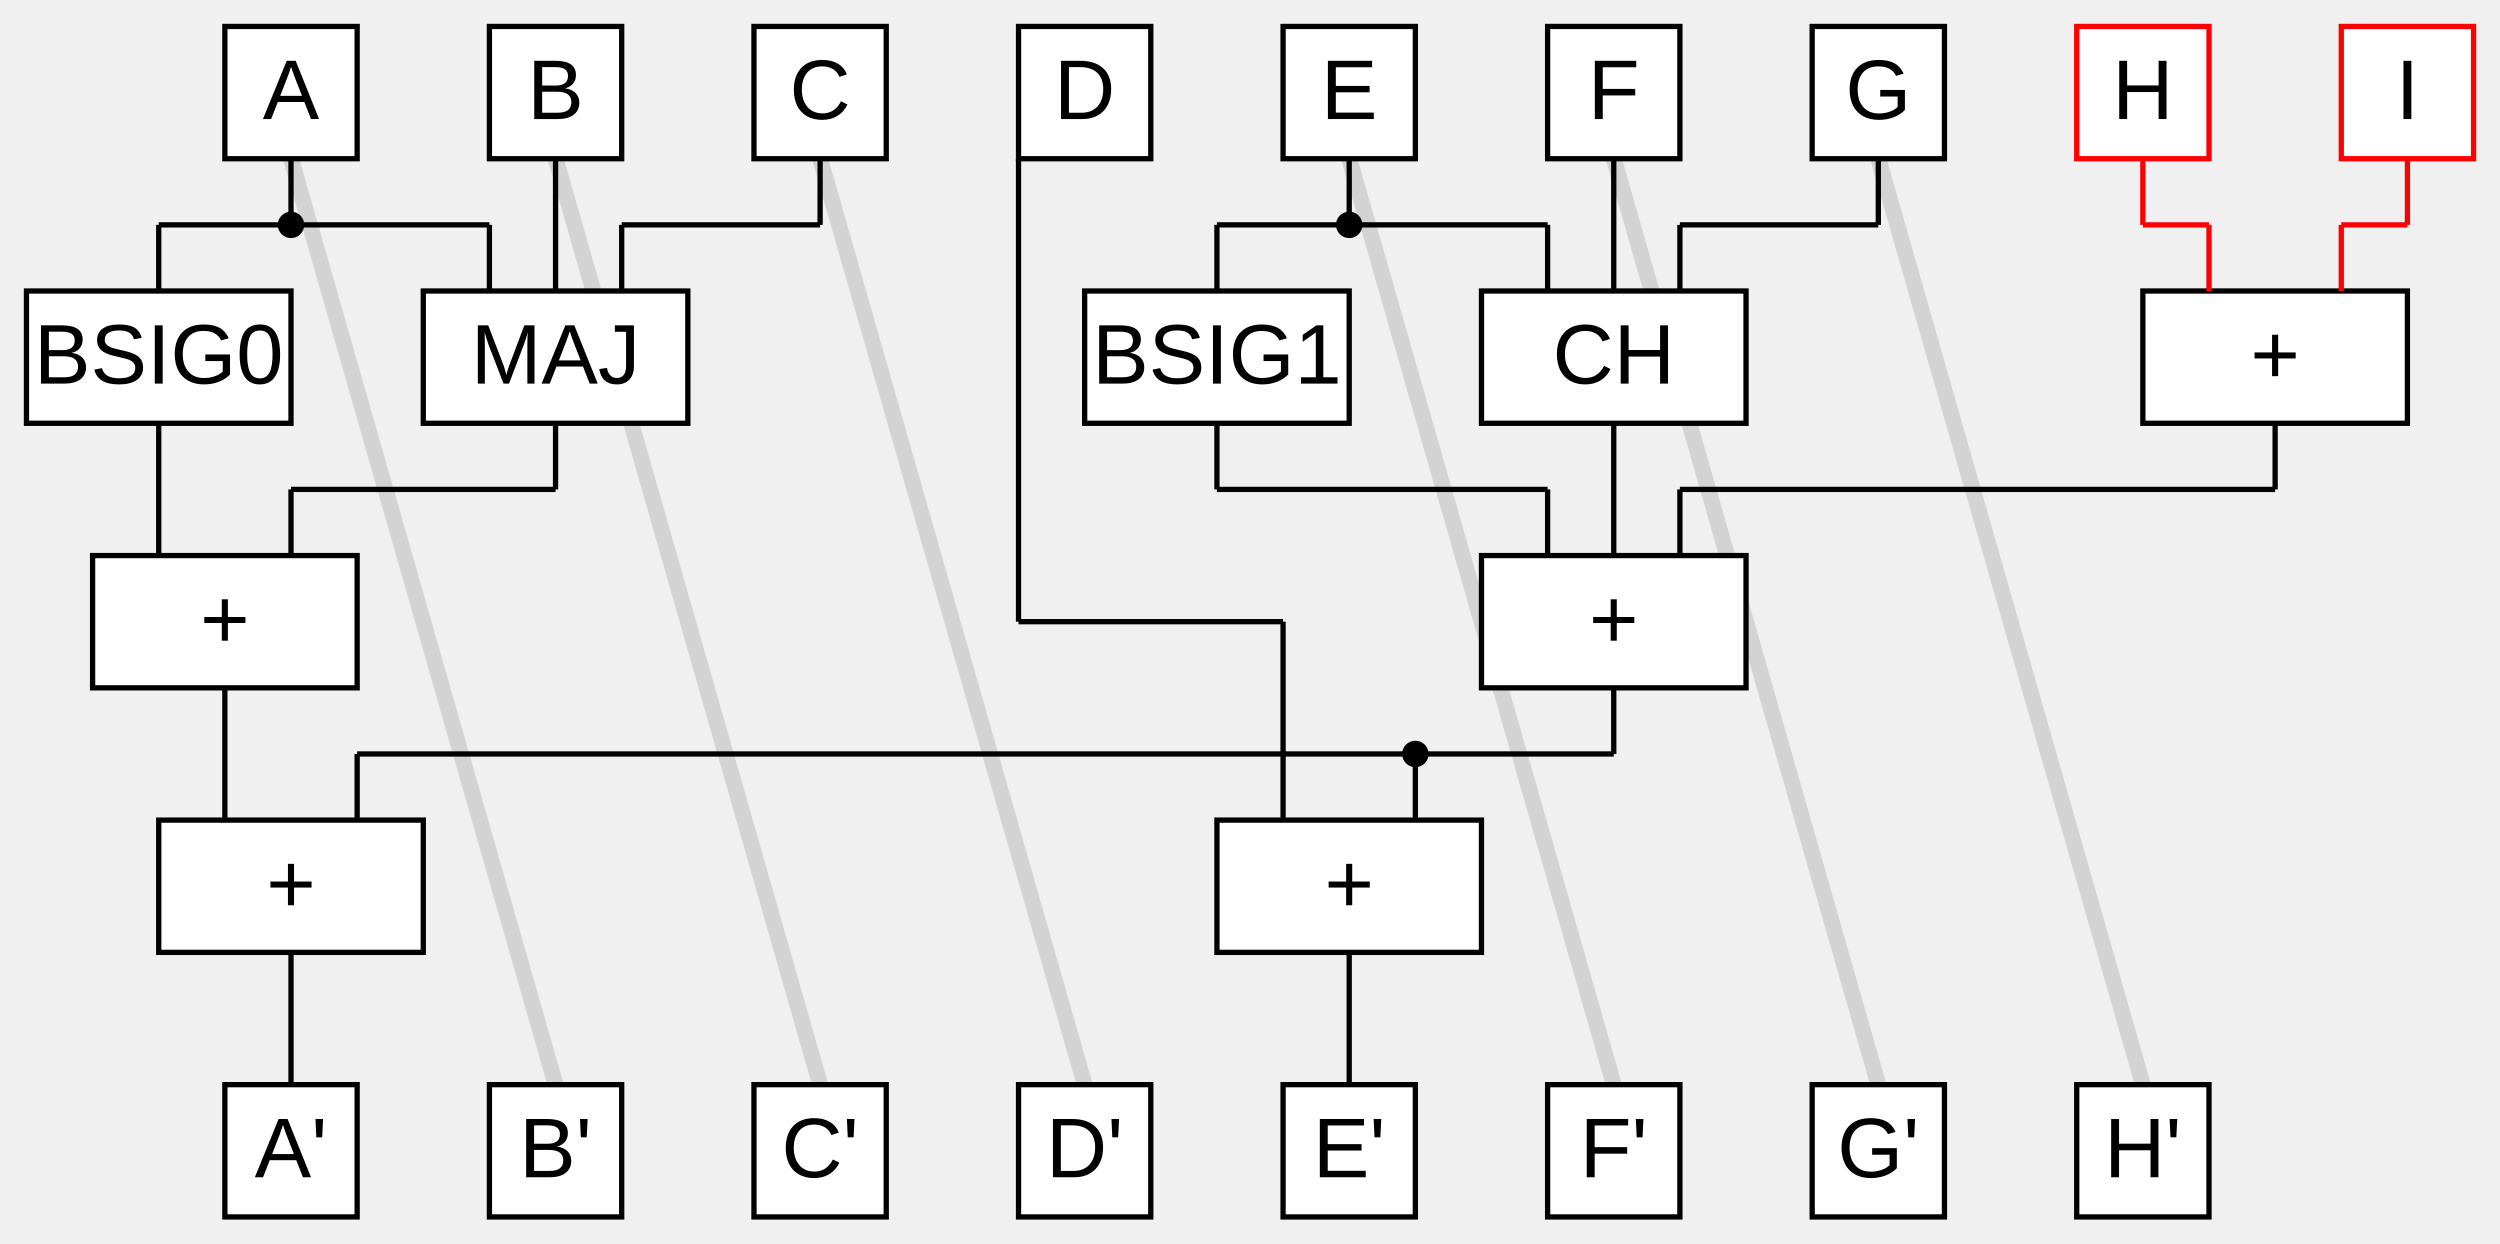
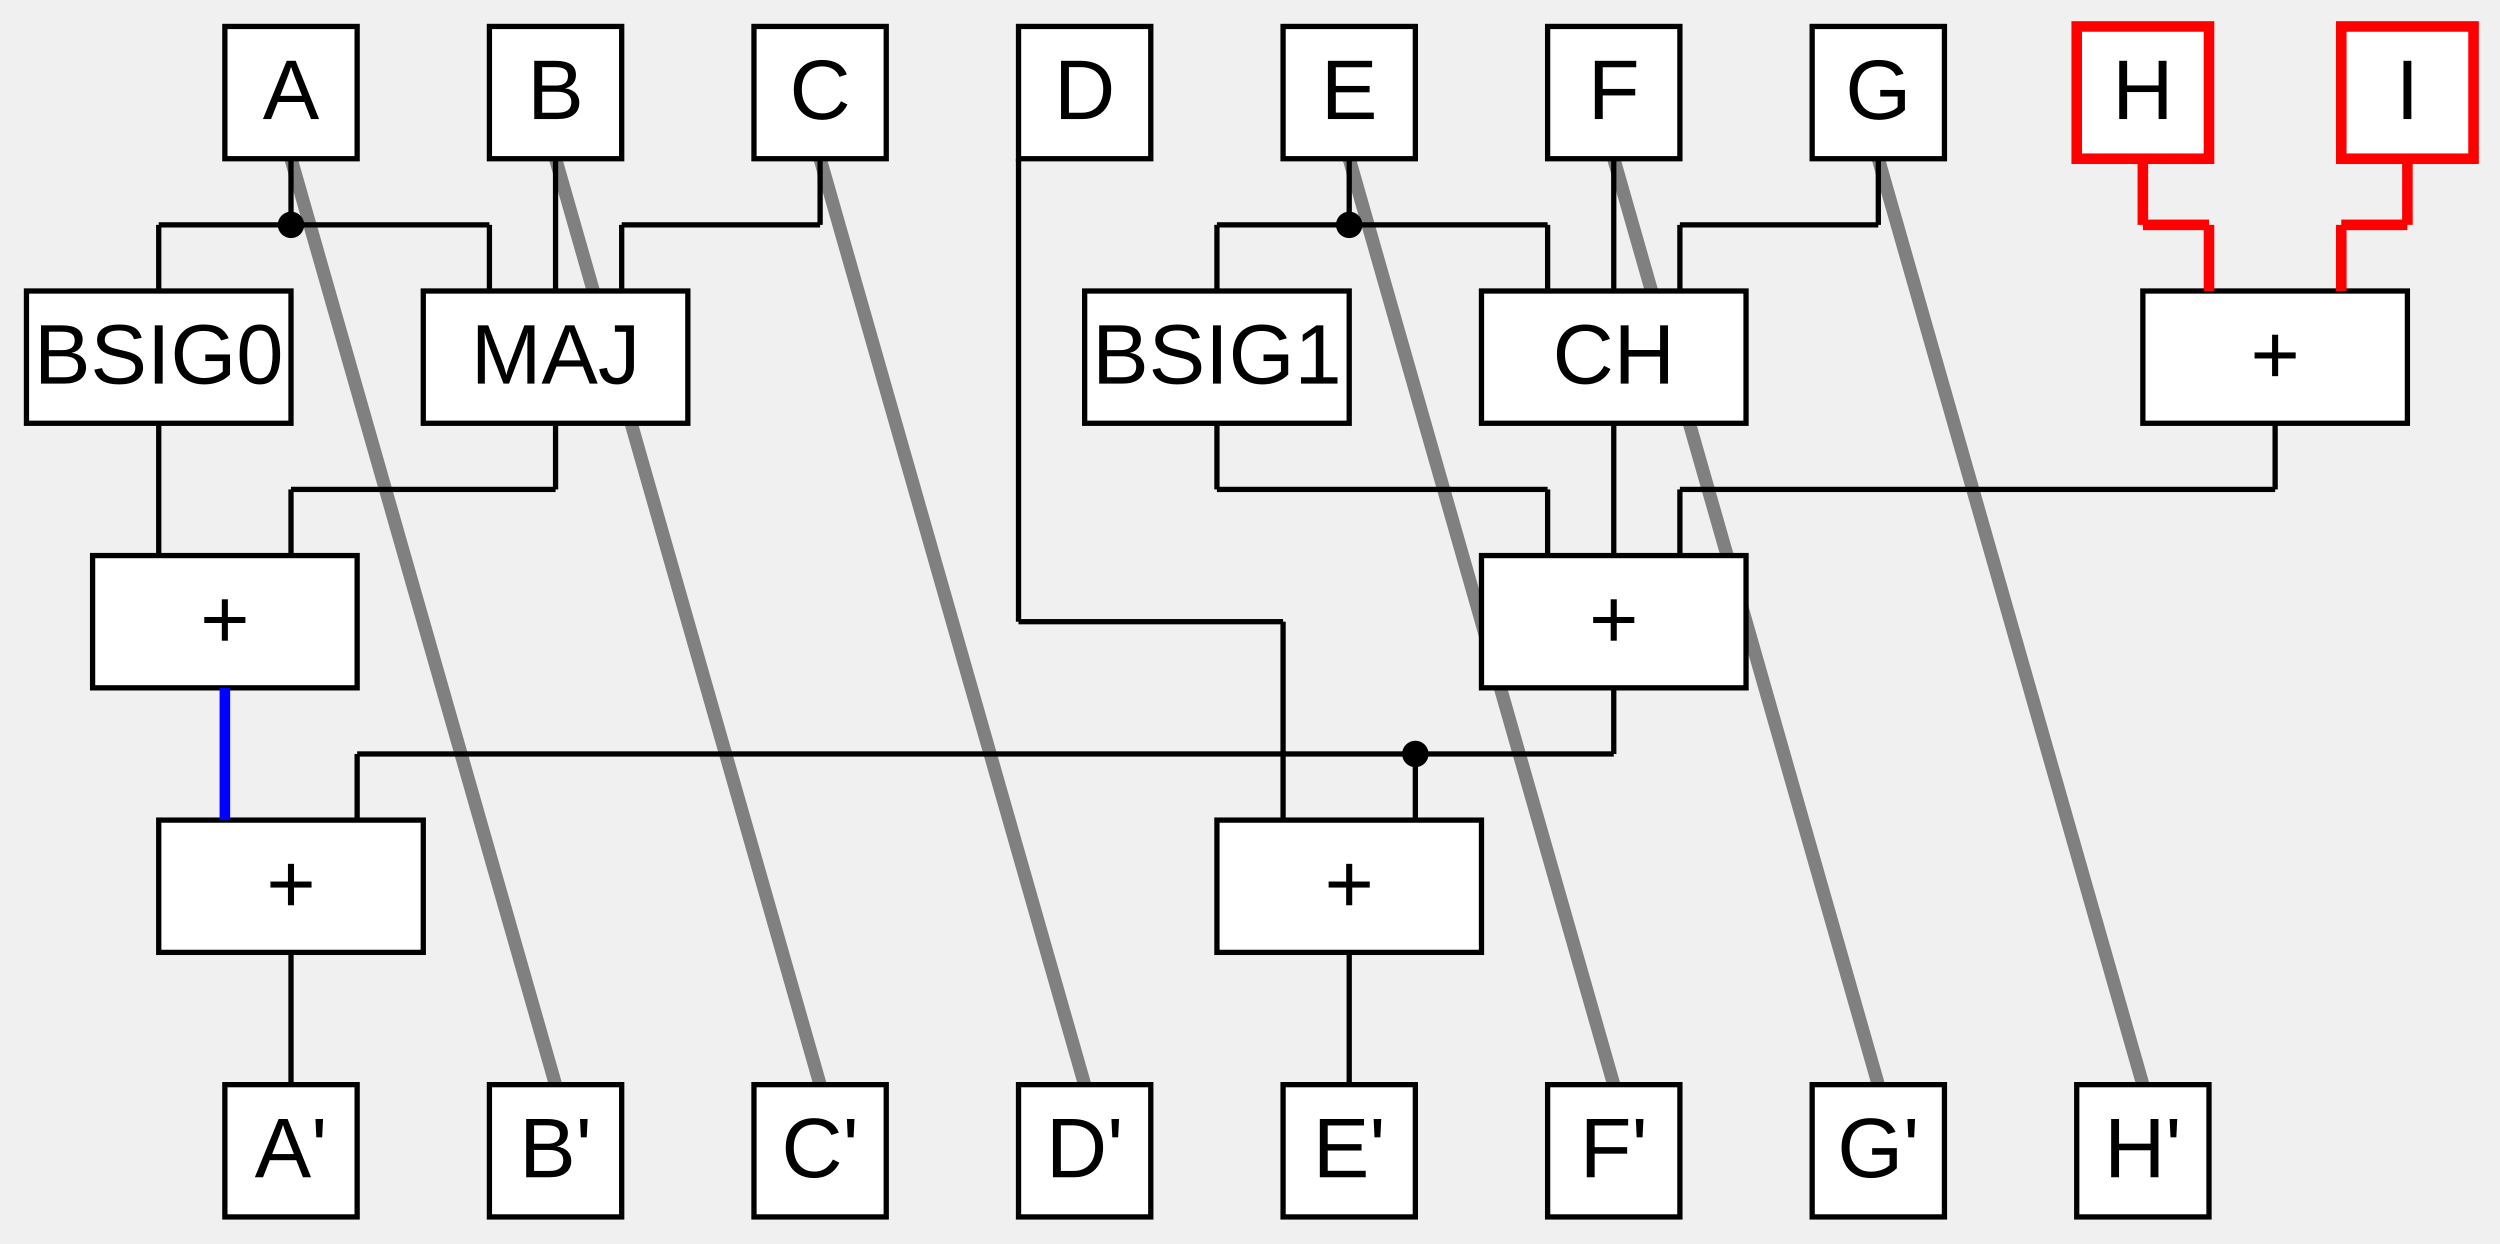
<svg xmlns="http://www.w3.org/2000/svg" version="1.1" baseProfile="full" width="945" height="470" viewBox="-10 -10 945 470">
-   <line x1="100" y1="50" x2="200" y2="400" style="stroke:lightgrey;stroke-width:6" />
-   <line x1="200" y1="50" x2="300" y2="400" style="stroke:lightgrey;stroke-width:6" />
-   <line x1="300" y1="50" x2="400" y2="400" style="stroke:lightgrey;stroke-width:6" />
-   <line x1="500" y1="50" x2="600" y2="400" style="stroke:lightgrey;stroke-width:6" />
-   <line x1="600" y1="50" x2="700" y2="400" style="stroke:lightgrey;stroke-width:6" />
-   <line x1="700" y1="50" x2="800" y2="400" style="stroke:lightgrey;stroke-width:6" />
+   <line x1="100" y1="50" x2="200" y2="400" style="stroke:grey;stroke-width:5" />
+   <line x1="200" y1="50" x2="300" y2="400" style="stroke:grey;stroke-width:5" />
+   <line x1="300" y1="50" x2="400" y2="400" style="stroke:grey;stroke-width:5" />
+   <line x1="500" y1="50" x2="600" y2="400" style="stroke:grey;stroke-width:5" />
+   <line x1="600" y1="50" x2="700" y2="400" style="stroke:grey;stroke-width:5" />
+   <line x1="700" y1="50" x2="800" y2="400" style="stroke:grey;stroke-width:5" />
  <rect x="75" y="0" width="50" height="50" style="fill:white;stroke-width:2;stroke:black" />
  <rect x="175" y="0" width="50" height="50" style="fill:white;stroke-width:2;stroke:black" />
  <rect x="275" y="0" width="50" height="50" style="fill:white;stroke-width:2;stroke:black" />
  <rect x="375" y="0" width="50" height="50" style="fill:white;stroke-width:2;stroke:black" />
  <rect x="475" y="0" width="50" height="50" style="fill:white;stroke-width:2;stroke:black" />
  <rect x="575" y="0" width="50" height="50" style="fill:white;stroke-width:2;stroke:black" />
  <rect x="675" y="0" width="50" height="50" style="fill:white;stroke-width:2;stroke:black" />
-   <rect x="775" y="0" width="50" height="50" style="fill:white;stroke-width:2;stroke:red" />
-   <rect x="875" y="0" width="50" height="50" style="fill:white;stroke-width:2;stroke:red" />
+   <rect x="775" y="0" width="50" height="50" style="fill:white;stroke-width:4;stroke:red" />
+   <rect x="875" y="0" width="50" height="50" style="fill:white;stroke-width:4;stroke:red" />
  <text x="100" y="35" text-anchor="middle" style="font-family: Arial; font-size: 32px;">A</text>
  <text x="200" y="35" text-anchor="middle" style="font-family: Arial; font-size: 32px;">B</text>
  <text x="300" y="35" text-anchor="middle" style="font-family: Arial; font-size: 32px;">C</text>
  <text x="400" y="35" text-anchor="middle" style="font-family: Arial; font-size: 32px;">D</text>
  <text x="500" y="35" text-anchor="middle" style="font-family: Arial; font-size: 32px;">E</text>
  <text x="600" y="35" text-anchor="middle" style="font-family: Arial; font-size: 32px;">F</text>
  <text x="700" y="35" text-anchor="middle" style="font-family: Arial; font-size: 32px;">G</text>
  <text x="800" y="35" text-anchor="middle" style="font-family: Arial; font-size: 32px;">H</text>
  <text x="900" y="35" text-anchor="middle" style="font-family: Arial; font-size: 32px;">I</text>
  <rect x="0" y="100" width="100" height="50" style="fill:white;stroke-width:2;stroke:black" />
  <rect x="150" y="100" width="100" height="50" style="fill:white;stroke-width:2;stroke:black" />
  <text x="50" y="135" text-anchor="middle" style="font-family: Arial; font-size: 32px;">BSIG0</text>
  <text x="200" y="135" text-anchor="middle" style="font-family: Arial; font-size: 32px;">MAJ</text>
  <rect x="400" y="100" width="100" height="50" style="fill:white;stroke-width:2;stroke:black" />
  <rect x="550" y="100" width="100" height="50" style="fill:white;stroke-width:2;stroke:black" />
  <text x="450" y="135" text-anchor="middle" style="font-family: Arial; font-size: 32px;">BSIG1</text>
  <text x="600" y="135" text-anchor="middle" style="font-family: Arial; font-size: 32px;">CH</text>
  <rect x="800" y="100" width="100" height="50" style="fill:white;stroke-width:2;stroke:black" />
  <text x="850" y="135" text-anchor="middle" style="font-family: Arial; font-size: 32px;">+</text>
  <rect x="25" y="200" width="100" height="50" style="fill:white;stroke-width:2;stroke:black" />
  <text x="75" y="235" text-anchor="middle" style="font-family: Arial; font-size: 32px;">+</text>&gt;

  
  <rect x="550" y="200" width="100" height="50" style="fill:white;stroke-width:2;stroke:black" />
  <text x="600" y="235" text-anchor="middle" style="font-family: Arial; font-size: 32px;">+</text>
  <rect x="50" y="300" width="100" height="50" style="fill:white;stroke-width:2;stroke:black" />
  <text x="100" y="335" text-anchor="middle" style="font-family: Arial; font-size: 32px;">+</text>
  <rect x="450" y="300" width="100" height="50" style="fill:white;stroke-width:2;stroke:black" />
  <text x="500" y="335" text-anchor="middle" style="font-family: Arial; font-size: 32px;">+</text>
  <rect x="75" y="400" width="50" height="50" style="fill:white;stroke-width:2;stroke:black" />
  <rect x="175" y="400" width="50" height="50" style="fill:white;stroke-width:2;stroke:black" />
  <rect x="275" y="400" width="50" height="50" style="fill:white;stroke-width:2;stroke:black" />
  <rect x="375" y="400" width="50" height="50" style="fill:white;stroke-width:2;stroke:black" />
  <rect x="475" y="400" width="50" height="50" style="fill:white;stroke-width:2;stroke:black" />
  <rect x="575" y="400" width="50" height="50" style="fill:white;stroke-width:2;stroke:black" />
  <rect x="675" y="400" width="50" height="50" style="fill:white;stroke-width:2;stroke:black" />
  <rect x="775" y="400" width="50" height="50" style="fill:white;stroke-width:2;stroke:black" />
  <text x="100" y="435" text-anchor="middle" style="font-family: Arial; font-size: 32px;">A'</text>
  <text x="200" y="435" text-anchor="middle" style="font-family: Arial; font-size: 32px;">B'</text>
  <text x="300" y="435" text-anchor="middle" style="font-family: Arial; font-size: 32px;">C'</text>
  <text x="400" y="435" text-anchor="middle" style="font-family: Arial; font-size: 32px;">D'</text>
  <text x="500" y="435" text-anchor="middle" style="font-family: Arial; font-size: 32px;">E'</text>
  <text x="600" y="435" text-anchor="middle" style="font-family: Arial; font-size: 32px;">F'</text>
  <text x="700" y="435" text-anchor="middle" style="font-family: Arial; font-size: 32px;">G'</text>
  <text x="800" y="435" text-anchor="middle" style="font-family: Arial; font-size: 32px;">H'</text>
  <line x1="100" y1="50" x2="100" y2="75" style="stroke:black;stroke-width:2" />
  <line x1="50" y1="75" x2="175" y2="75" style="stroke:black;stroke-width:2" />
  <line x1="50" y1="75" x2="50" y2="100" style="stroke:black;stroke-width:2" />
  <line x1="175" y1="75" x2="175" y2="100" style="stroke:black;stroke-width:2" />
  <circle cx="100" cy="75" r="5" />
  <line x1="200" y1="50" x2="200" y2="100" style="stroke:black;stroke-width:2" />
  <line x1="300" y1="50" x2="300" y2="75" style="stroke:black;stroke-width:2" />
  <line x1="225" y1="75" x2="300" y2="75" style="stroke:black;stroke-width:2" />
  <line x1="225" y1="75" x2="225" y2="100" style="stroke:black;stroke-width:2" />
  <line x1="375" y1="50" x2="375" y2="225" style="stroke:black;stroke-width:2" />
  <line x1="375" y1="225" x2="475" y2="225" style="stroke:black;stroke-width:2" />
  <line x1="475" y1="225" x2="475" y2="300" style="stroke:black;stroke-width:2" />
  <line x1="500" y1="50" x2="500" y2="75" style="stroke:black;stroke-width:2" />
  <line x1="450" y1="75" x2="575" y2="75" style="stroke:black;stroke-width:2" />
  <line x1="450" y1="75" x2="450" y2="100" style="stroke:black;stroke-width:2" />
  <line x1="575" y1="75" x2="575" y2="100" style="stroke:black;stroke-width:2" />
  <circle cx="500" cy="75" r="5" />
  <line x1="600" y1="50" x2="600" y2="100" style="stroke:black;stroke-width:2" />
  <line x1="700" y1="50" x2="700" y2="75" style="stroke:black;stroke-width:2" />
  <line x1="625" y1="75" x2="700" y2="75" style="stroke:black;stroke-width:2" />
  <line x1="625" y1="75" x2="625" y2="100" style="stroke:black;stroke-width:2" />
-   <line x1="800" y1="50" x2="800" y2="75" style="stroke:red;stroke-width:2" />
-   <line x1="800" y1="75" x2="825" y2="75" style="stroke:red;stroke-width:2" />
-   <line x1="825" y1="75" x2="825" y2="100" style="stroke:red;stroke-width:2" />
-   <line x1="900" y1="50" x2="900" y2="75" style="stroke:red;stroke-width:2" />
-   <line x1="875" y1="75" x2="900" y2="75" style="stroke:red;stroke-width:2" />
-   <line x1="875" y1="75" x2="875" y2="100" style="stroke:red;stroke-width:2" />
+   <line x1="800" y1="50" x2="800" y2="75" style="stroke:red;stroke-width:4" />
+   <line x1="800" y1="75" x2="825" y2="75" style="stroke:red;stroke-width:4" />
+   <line x1="825" y1="75" x2="825" y2="100" style="stroke:red;stroke-width:4" />
+   <line x1="900" y1="50" x2="900" y2="75" style="stroke:red;stroke-width:4" />
+   <line x1="875" y1="75" x2="900" y2="75" style="stroke:red;stroke-width:4" />
+   <line x1="875" y1="75" x2="875" y2="100" style="stroke:red;stroke-width:4" />
  <line x1="450" y1="150" x2="450" y2="175" style="stroke:black;stroke-width:2" />
  <line x1="450" y1="175" x2="575" y2="175" style="stroke:black;stroke-width:2" />
  <line x1="575" y1="175" x2="575" y2="200" style="stroke:black;stroke-width:2" />
  <line x1="600" y1="150" x2="600" y2="200" style="stroke:black;stroke-width:2" />
  <line x1="50" y1="150" x2="50" y2="200" style="stroke:black;stroke-width:2" />
  <line x1="200" y1="150" x2="200" y2="175" style="stroke:black;stroke-width:2" />
  <line x1="200" y1="175" x2="100" y2="175" style="stroke:black;stroke-width:2" />
  <line x1="100" y1="175" x2="100" y2="200" style="stroke:black;stroke-width:2" />
  <line x1="850" y1="150" x2="850" y2="175" style="stroke:black;stroke-width:2" />
  <line x1="625" y1="175" x2="850" y2="175" style="stroke:black;stroke-width:2" />
  <line x1="625" y1="175" x2="625" y2="200" style="stroke:black;stroke-width:2" />
-   <line x1="75" y1="250" x2="75" y2="300" style="stroke:black;stroke-width:2" />
+   <line x1="75" y1="250" x2="75" y2="300" style="stroke:blue;stroke-width:4" />
  <line x1="600" y1="250" x2="600" y2="275" style="stroke:black;stroke-width:2" />
  <line x1="125" y1="275" x2="600" y2="275" style="stroke:black;stroke-width:2" />
  <line x1="125" y1="275" x2="125" y2="300" style="stroke:black;stroke-width:2" />
  <line x1="525" y1="275" x2="525" y2="300" style="stroke:black;stroke-width:2" />
  <circle cx="525" cy="275" r="5" />
  <line x1="100" y1="350" x2="100" y2="400" style="stroke:black;stroke-width:2" />
  <line x1="500" y1="350" x2="500" y2="400" style="stroke:black;stroke-width:2" />
</svg>
